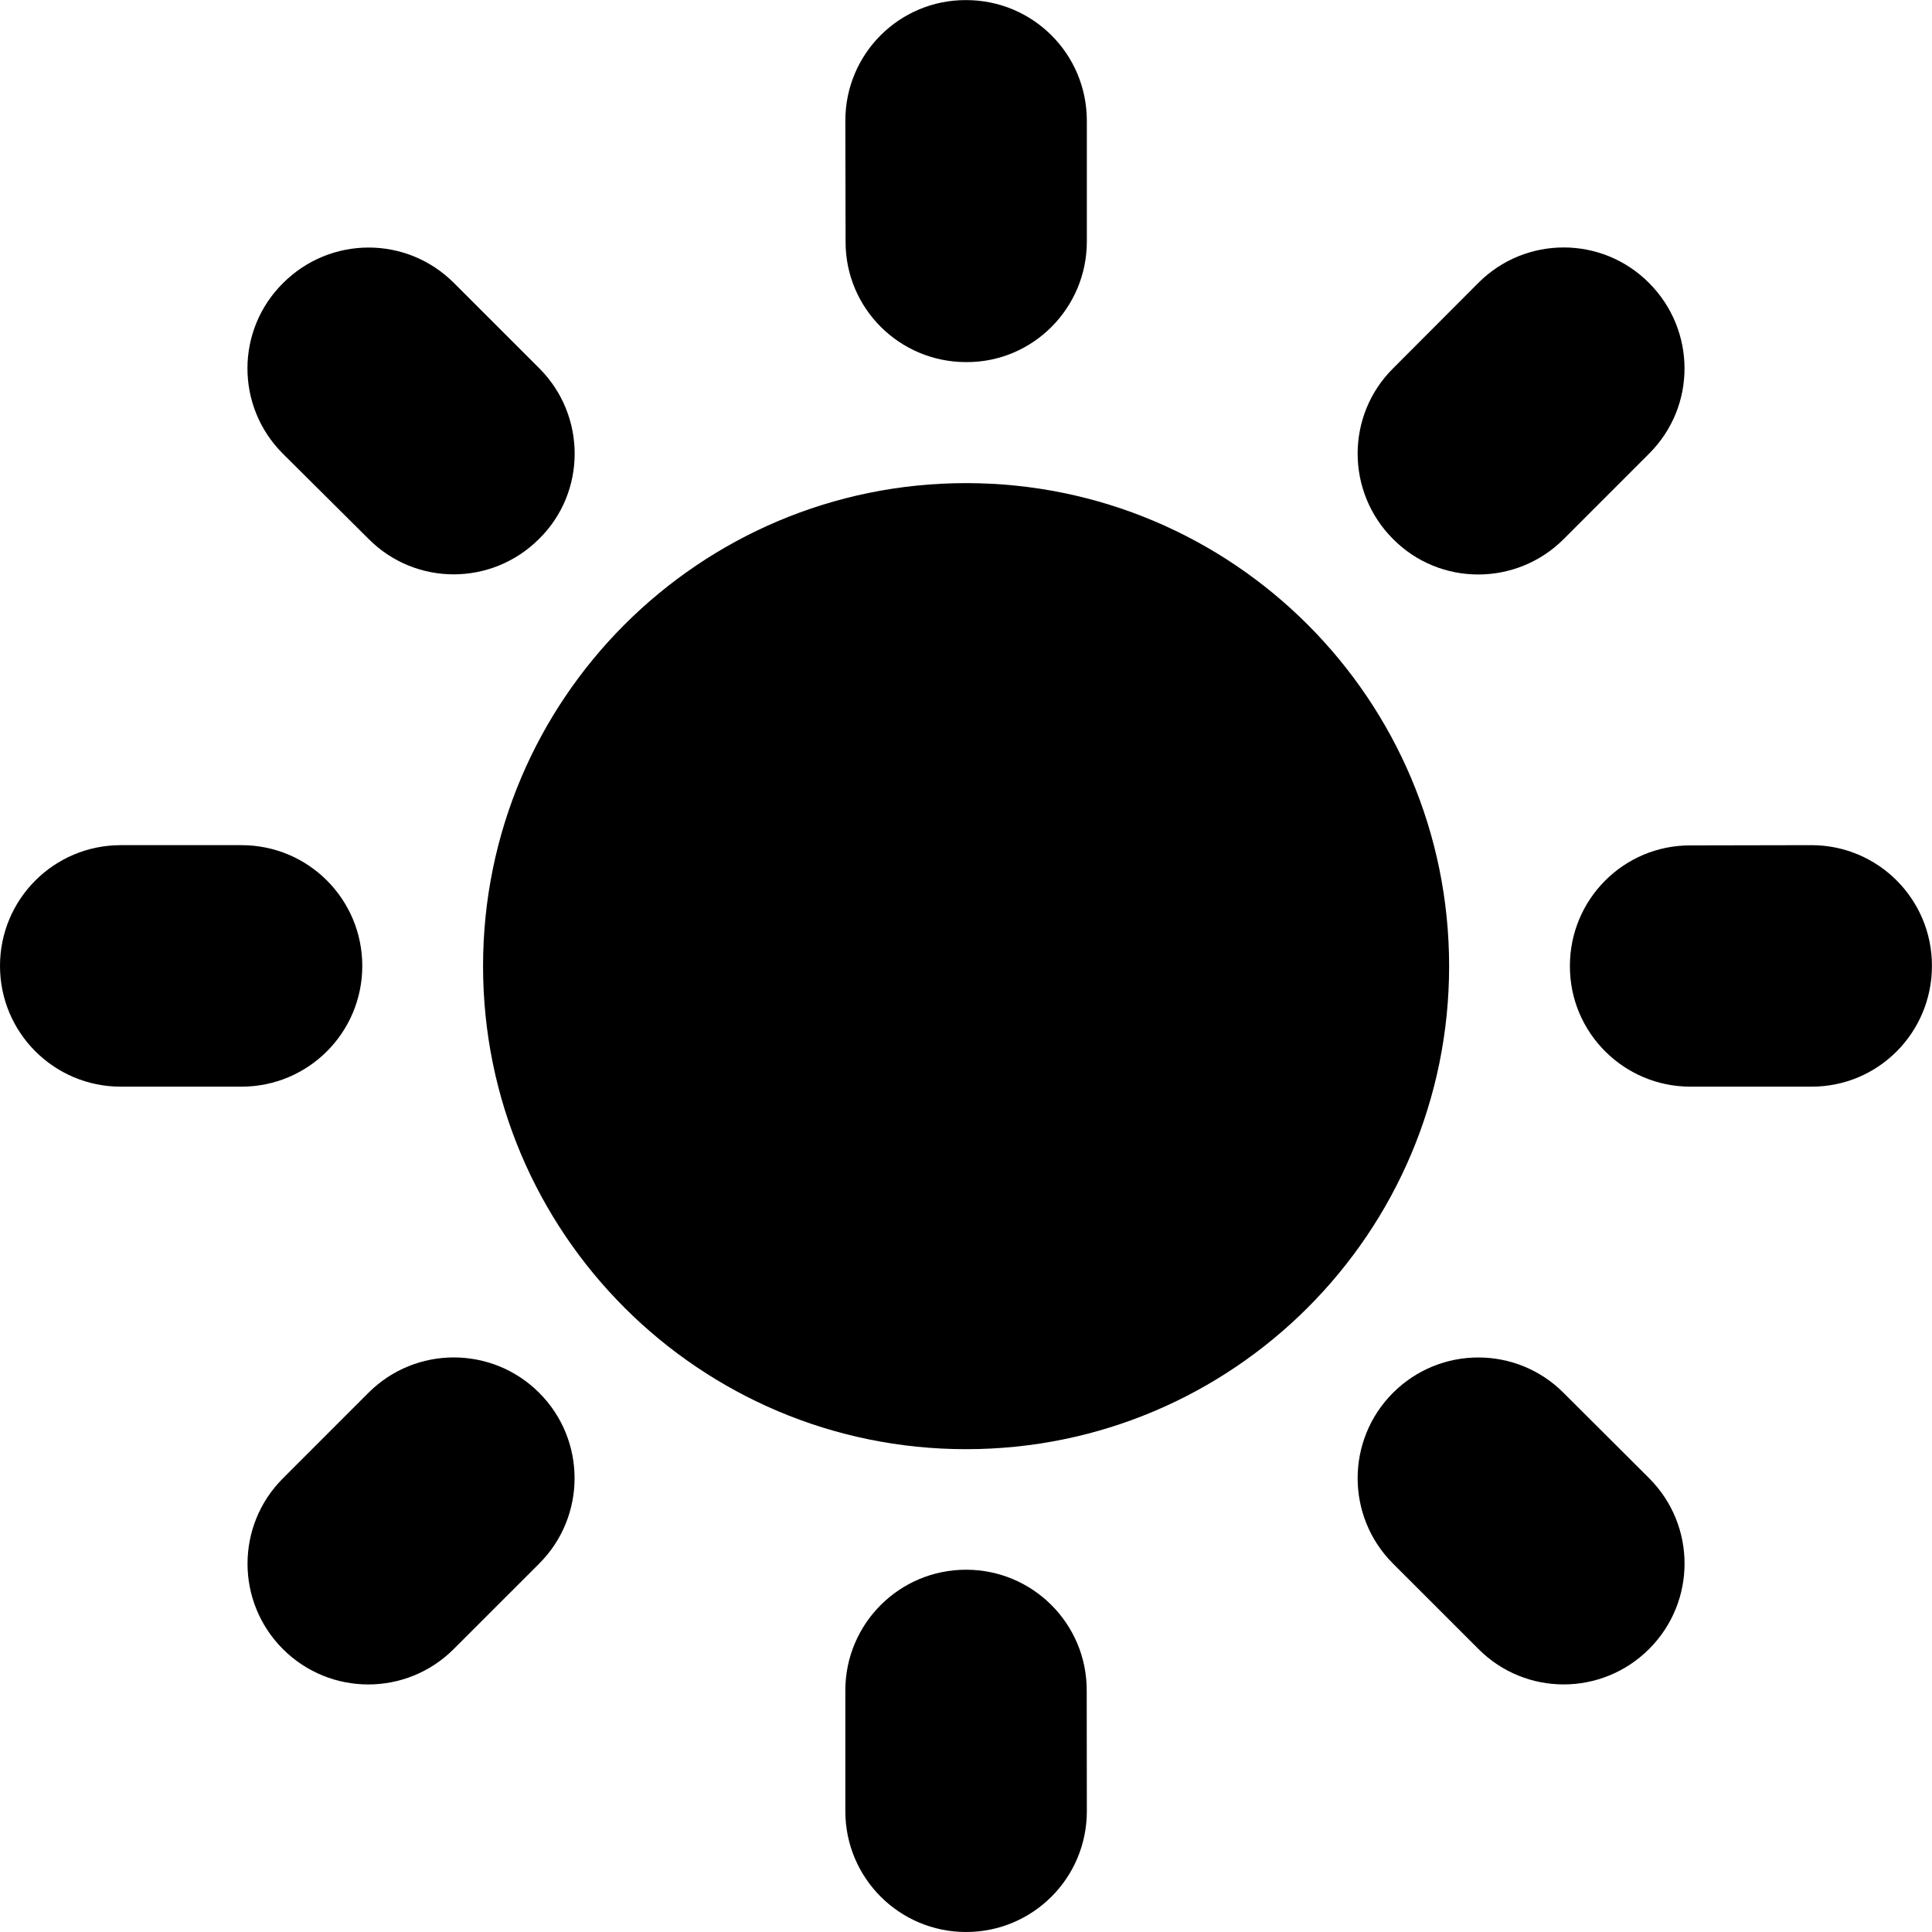
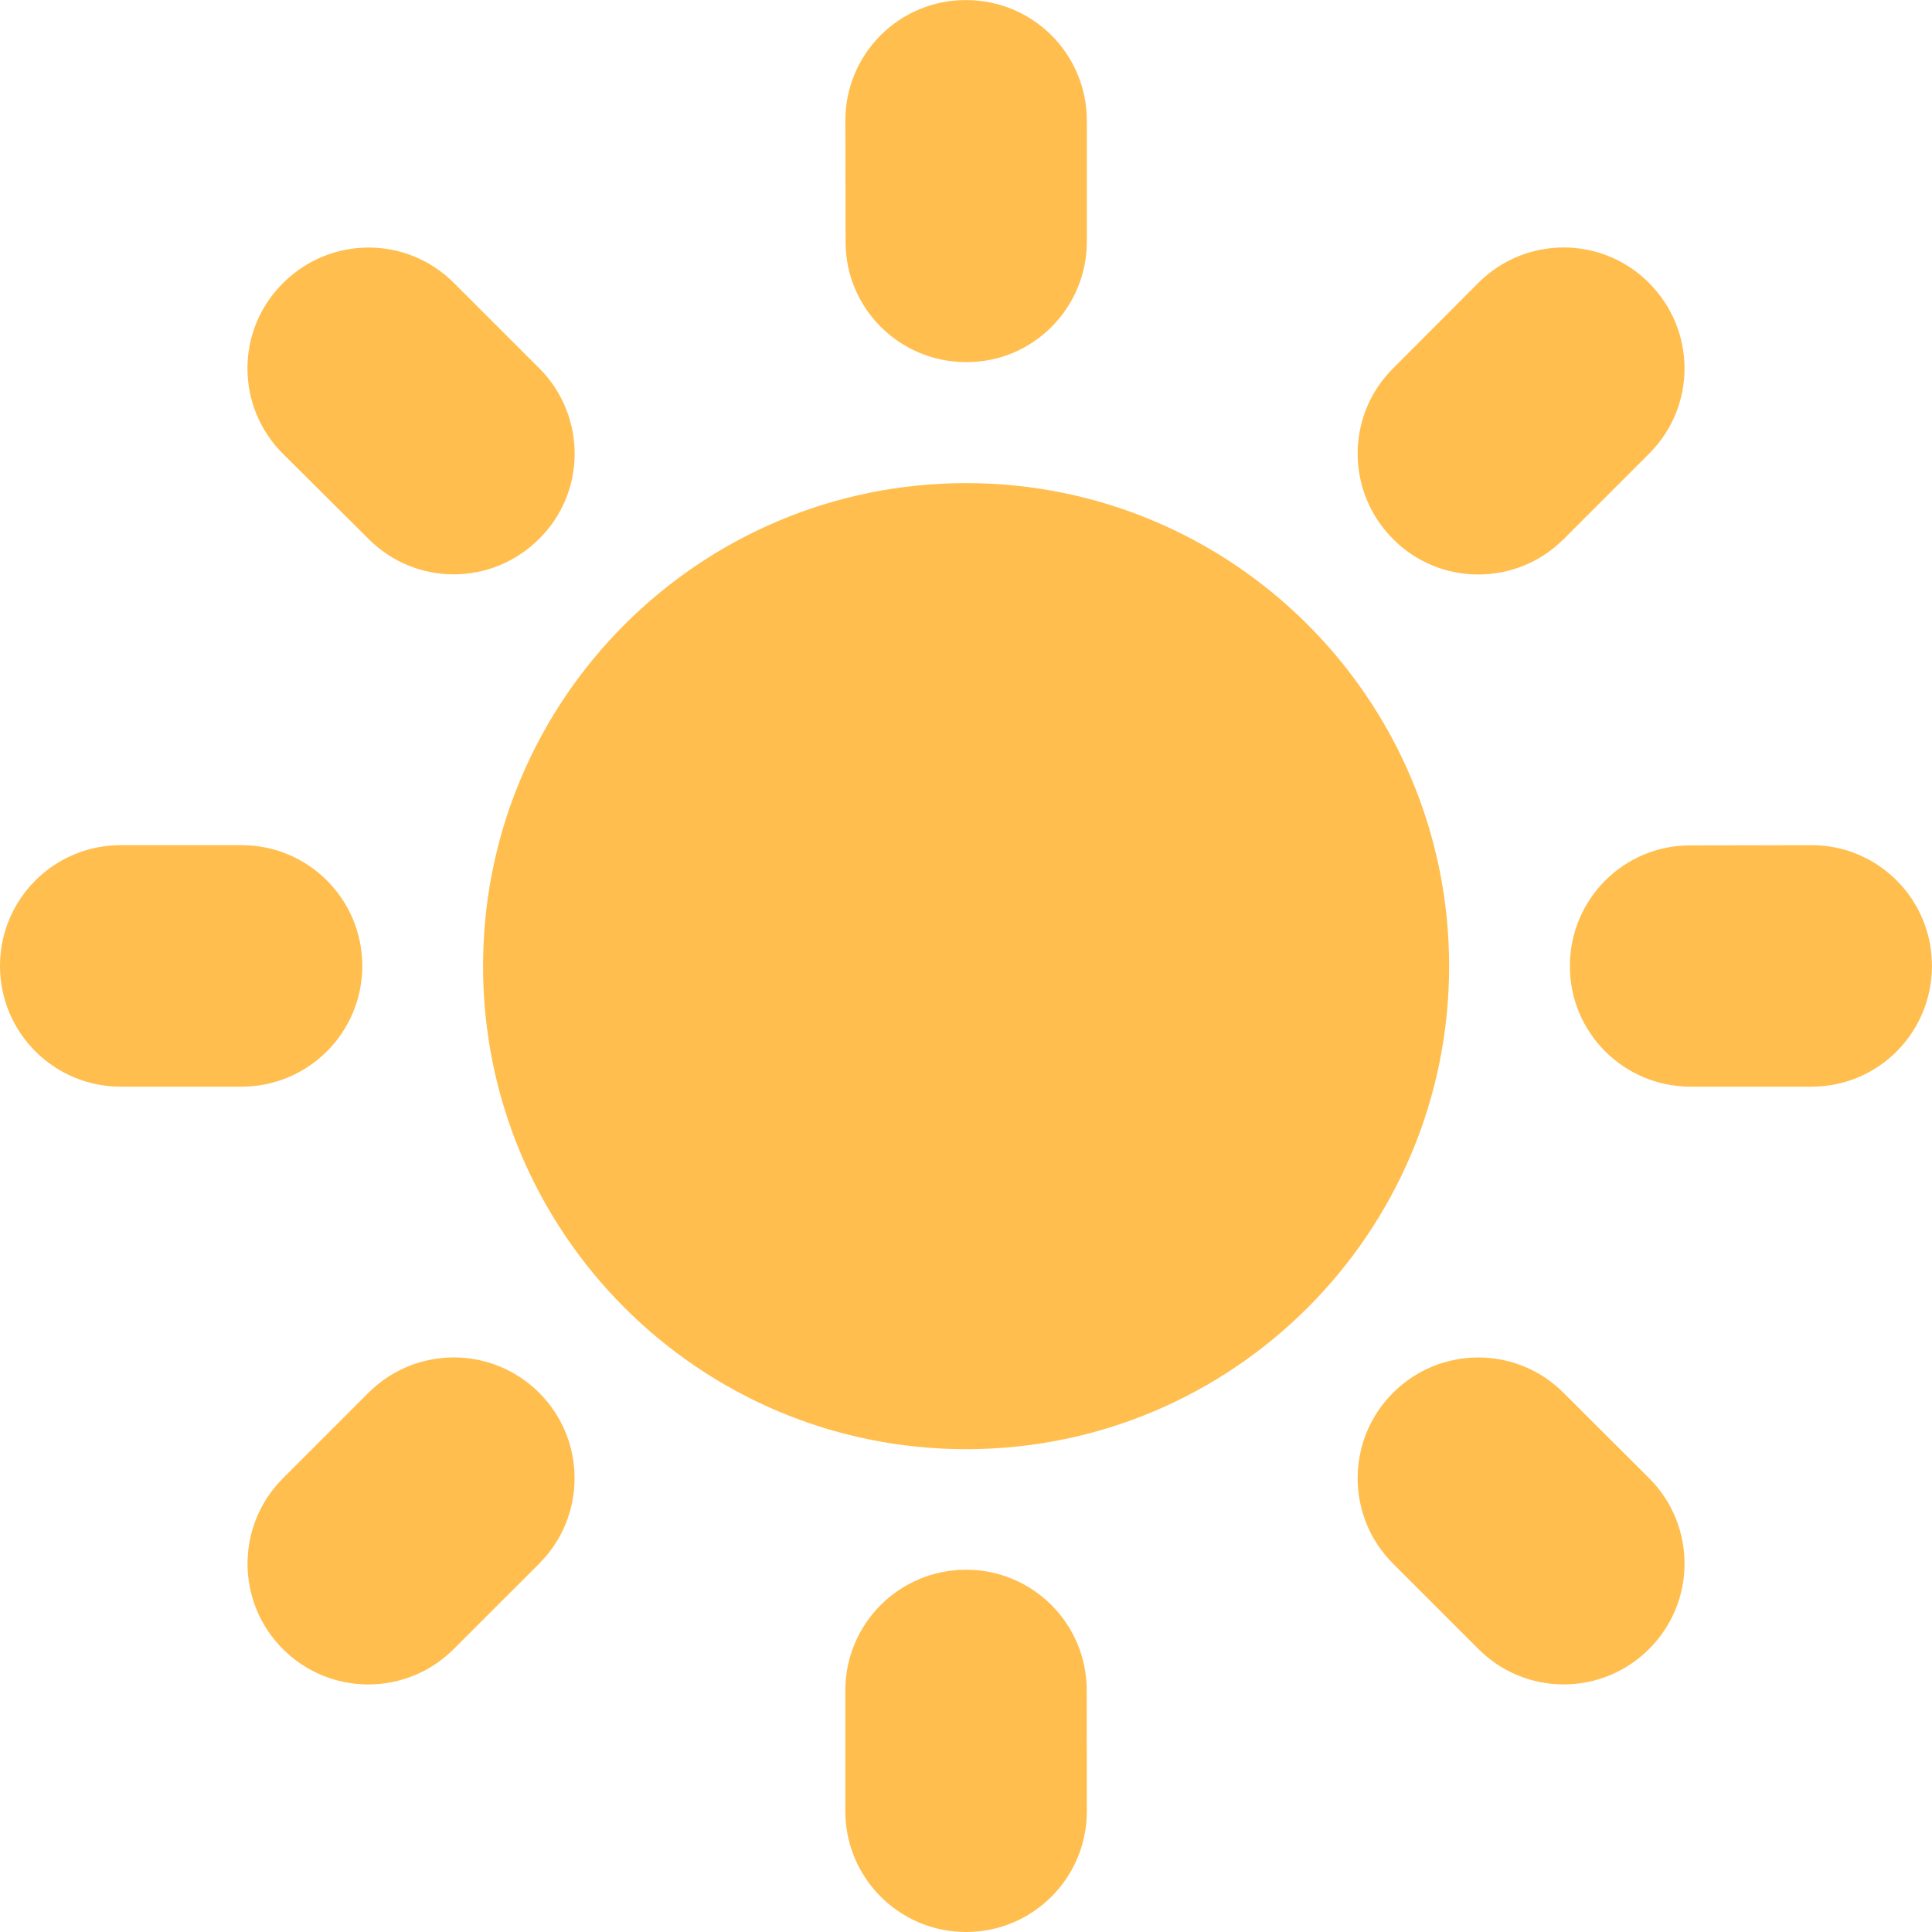
<svg xmlns="http://www.w3.org/2000/svg" version="1.0" id="Layer_1" width="64px" height="64px" viewBox="0 0 64 64" enable-background="new 0 0 64 64" xml:space="preserve" fill="#000000">
  <g id="SVGRepo_bgCarrier" stroke-width="0" />
  <g id="SVGRepo_tracerCarrier" stroke-linecap="round" stroke-linejoin="round" />
  <g id="SVGRepo_iconCarrier">
    <g>
-       <circle fill-rule="evenodd" clip-rule="evenodd" fill="currentColor" cx="32.003" cy="32.005" r="16.001" />
-       <path fill-rule="evenodd" clip-rule="evenodd" fill="currentColor" d="M12.001,31.997c0-2.211-1.789-4-4-4H4c-2.211,0-4,1.789-4,4 s1.789,4,4,4h4C10.212,35.997,12.001,34.208,12.001,31.997z" />
-       <path fill-rule="evenodd" clip-rule="evenodd" fill="currentColor" d="M12.204,46.139l-2.832,2.833c-1.563,1.562-1.563,4.094,0,5.656 c1.562,1.562,4.094,1.562,5.657,0l2.833-2.832c1.562-1.562,1.562-4.095,0-5.657C16.298,44.576,13.767,44.576,12.204,46.139z" />
-       <path fill-rule="evenodd" clip-rule="evenodd" fill="currentColor" d="M32.003,51.999c-2.211,0-4,1.789-4,4V60c0,2.211,1.789,4,4,4 s4-1.789,4-4l-0.004-4.001C36.003,53.788,34.21,51.999,32.003,51.999z" />
-       <path fill-rule="evenodd" clip-rule="evenodd" fill="currentColor" d="M51.798,46.143c-1.559-1.566-4.091-1.566-5.653-0.004 s-1.562,4.095,0,5.657l2.829,2.828c1.562,1.57,4.094,1.562,5.656,0s1.566-4.09,0-5.656L51.798,46.143z" />
-       <path fill-rule="evenodd" clip-rule="evenodd" fill="currentColor" d="M60.006,27.997l-4.009,0.008 c-2.203-0.008-3.992,1.781-3.992,3.992c-0.008,2.211,1.789,4,3.992,4h4.001c2.219,0.008,4-1.789,4-4 C64.002,29.79,62.217,27.997,60.006,27.997z" />
-       <path fill-rule="evenodd" clip-rule="evenodd" fill="currentColor" d="M51.798,17.859l2.828-2.829c1.574-1.566,1.562-4.094,0-5.657 c-1.559-1.567-4.09-1.567-5.652-0.004l-2.829,2.836c-1.562,1.555-1.562,4.086,0,5.649C47.699,19.426,50.239,19.418,51.798,17.859z" />
-       <path fill-rule="evenodd" clip-rule="evenodd" fill="currentColor" d="M32.003,11.995c2.207,0.016,4-1.789,4-3.992v-4 c0-2.219-1.789-4-4-4c-2.211-0.008-4,1.781-4,3.993l0.008,4.008C28.003,10.206,29.792,11.995,32.003,11.995z" />
-       <path fill-rule="evenodd" clip-rule="evenodd" fill="currentColor" d="M12.212,17.855c1.555,1.562,4.079,1.562,5.646-0.004 c1.574-1.551,1.566-4.09,0.008-5.649l-2.829-2.828c-1.57-1.571-4.094-1.559-5.657,0c-1.575,1.559-1.575,4.09-0.012,5.653 L12.212,17.855z" />
+       <circle fill-rule="evenodd" clip-rule="evenodd" fill="#ffbe4d" cx="32.003" cy="32.005" r="16.001" />
+       <path fill-rule="evenodd" clip-rule="evenodd" fill="#ffbe4d" d="M12.001,31.997c0-2.211-1.789-4-4-4H4c-2.211,0-4,1.789-4,4 s1.789,4,4,4h4C10.212,35.997,12.001,34.208,12.001,31.997z" />
+       <path fill-rule="evenodd" clip-rule="evenodd" fill="#ffbe4d" d="M12.204,46.139l-2.832,2.833c-1.563,1.562-1.563,4.094,0,5.656 c1.562,1.562,4.094,1.562,5.657,0l2.833-2.832c1.562-1.562,1.562-4.095,0-5.657C16.298,44.576,13.767,44.576,12.204,46.139z" />
+       <path fill-rule="evenodd" clip-rule="evenodd" fill="#ffbe4d" d="M32.003,51.999c-2.211,0-4,1.789-4,4V60c0,2.211,1.789,4,4,4 s4-1.789,4-4l-0.004-4.001C36.003,53.788,34.21,51.999,32.003,51.999z" />
+       <path fill-rule="evenodd" clip-rule="evenodd" fill="#ffbe4d" d="M51.798,46.143c-1.559-1.566-4.091-1.566-5.653-0.004 s-1.562,4.095,0,5.657l2.829,2.828c1.562,1.57,4.094,1.562,5.656,0s1.566-4.09,0-5.656L51.798,46.143z" />
+       <path fill-rule="evenodd" clip-rule="evenodd" fill="#ffbe4d" d="M60.006,27.997l-4.009,0.008 c-2.203-0.008-3.992,1.781-3.992,3.992c-0.008,2.211,1.789,4,3.992,4h4.001c2.219,0.008,4-1.789,4-4 C64.002,29.79,62.217,27.997,60.006,27.997z" />
+       <path fill-rule="evenodd" clip-rule="evenodd" fill="#ffbe4d" d="M51.798,17.859l2.828-2.829c1.574-1.566,1.562-4.094,0-5.657 c-1.559-1.567-4.09-1.567-5.652-0.004l-2.829,2.836c-1.562,1.555-1.562,4.086,0,5.649C47.699,19.426,50.239,19.418,51.798,17.859z" />
+       <path fill-rule="evenodd" clip-rule="evenodd" fill="#ffbe4d" d="M32.003,11.995c2.207,0.016,4-1.789,4-3.992v-4 c0-2.219-1.789-4-4-4c-2.211-0.008-4,1.781-4,3.993l0.008,4.008C28.003,10.206,29.792,11.995,32.003,11.995z" />
+       <path fill-rule="evenodd" clip-rule="evenodd" fill="#ffbe4d" d="M12.212,17.855c1.555,1.562,4.079,1.562,5.646-0.004 c1.574-1.551,1.566-4.09,0.008-5.649l-2.829-2.828c-1.57-1.571-4.094-1.559-5.657,0c-1.575,1.559-1.575,4.09-0.012,5.653 L12.212,17.855z" />
    </g>
  </g>
</svg>
